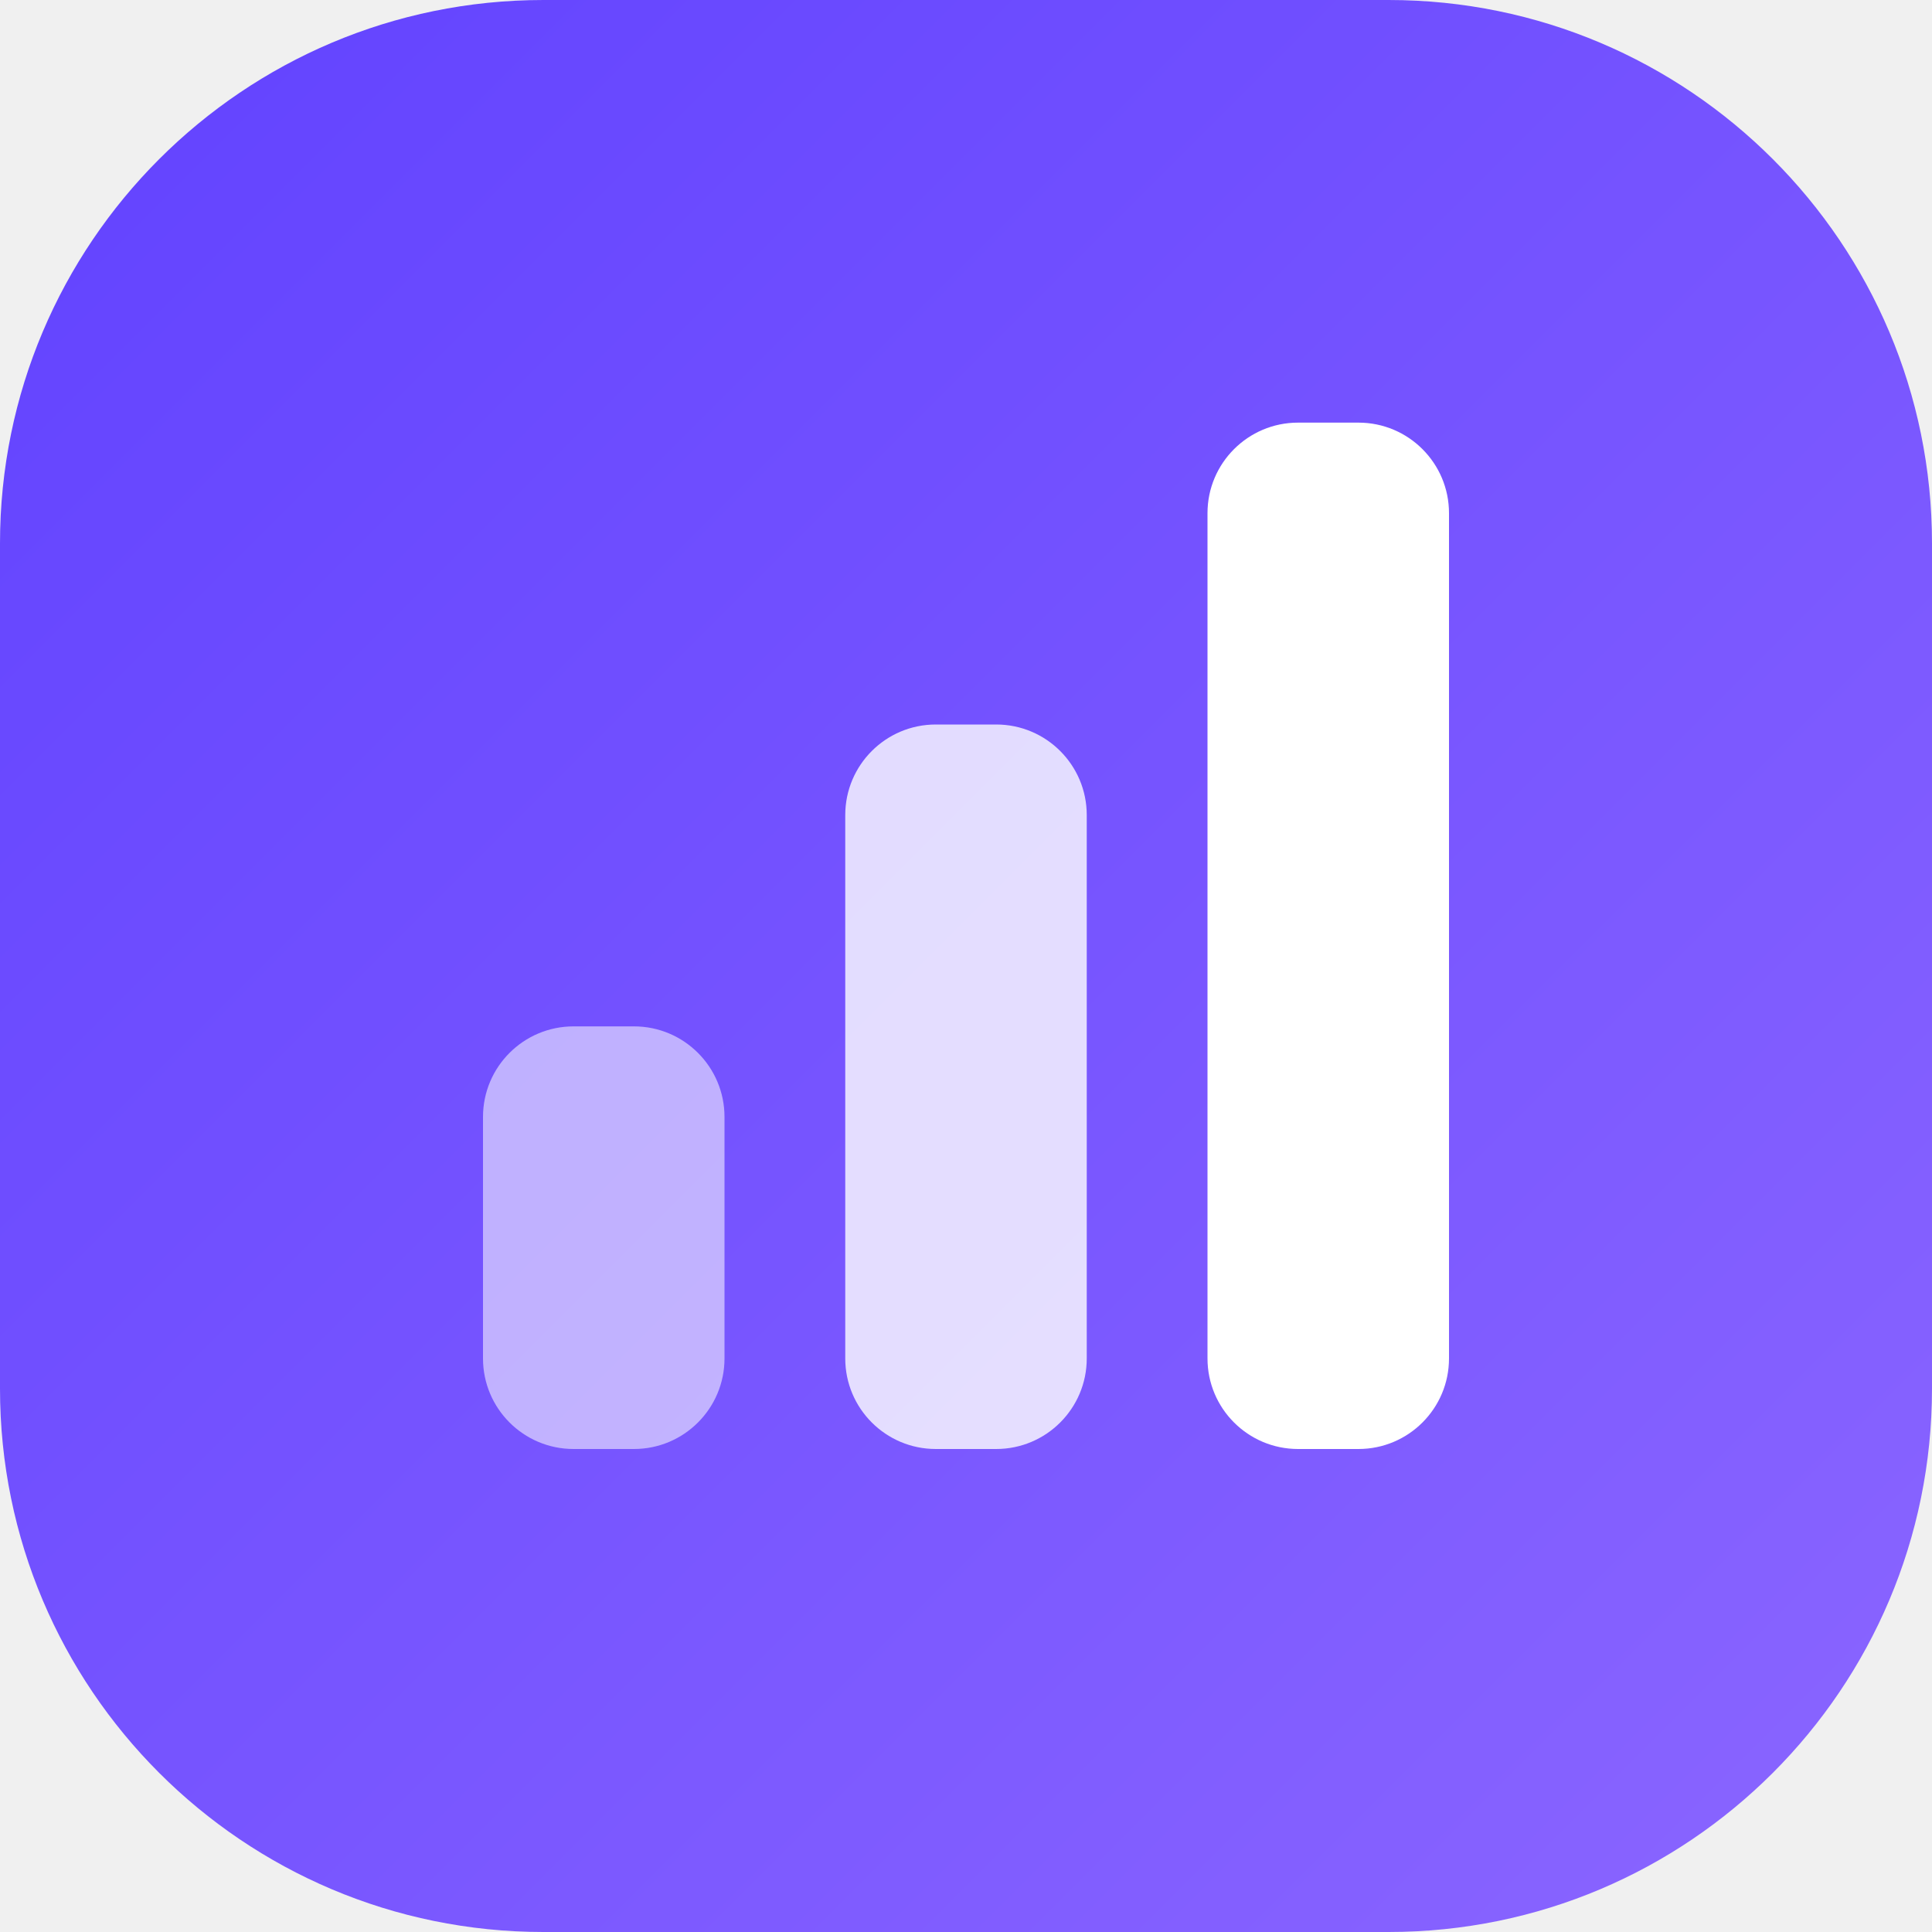
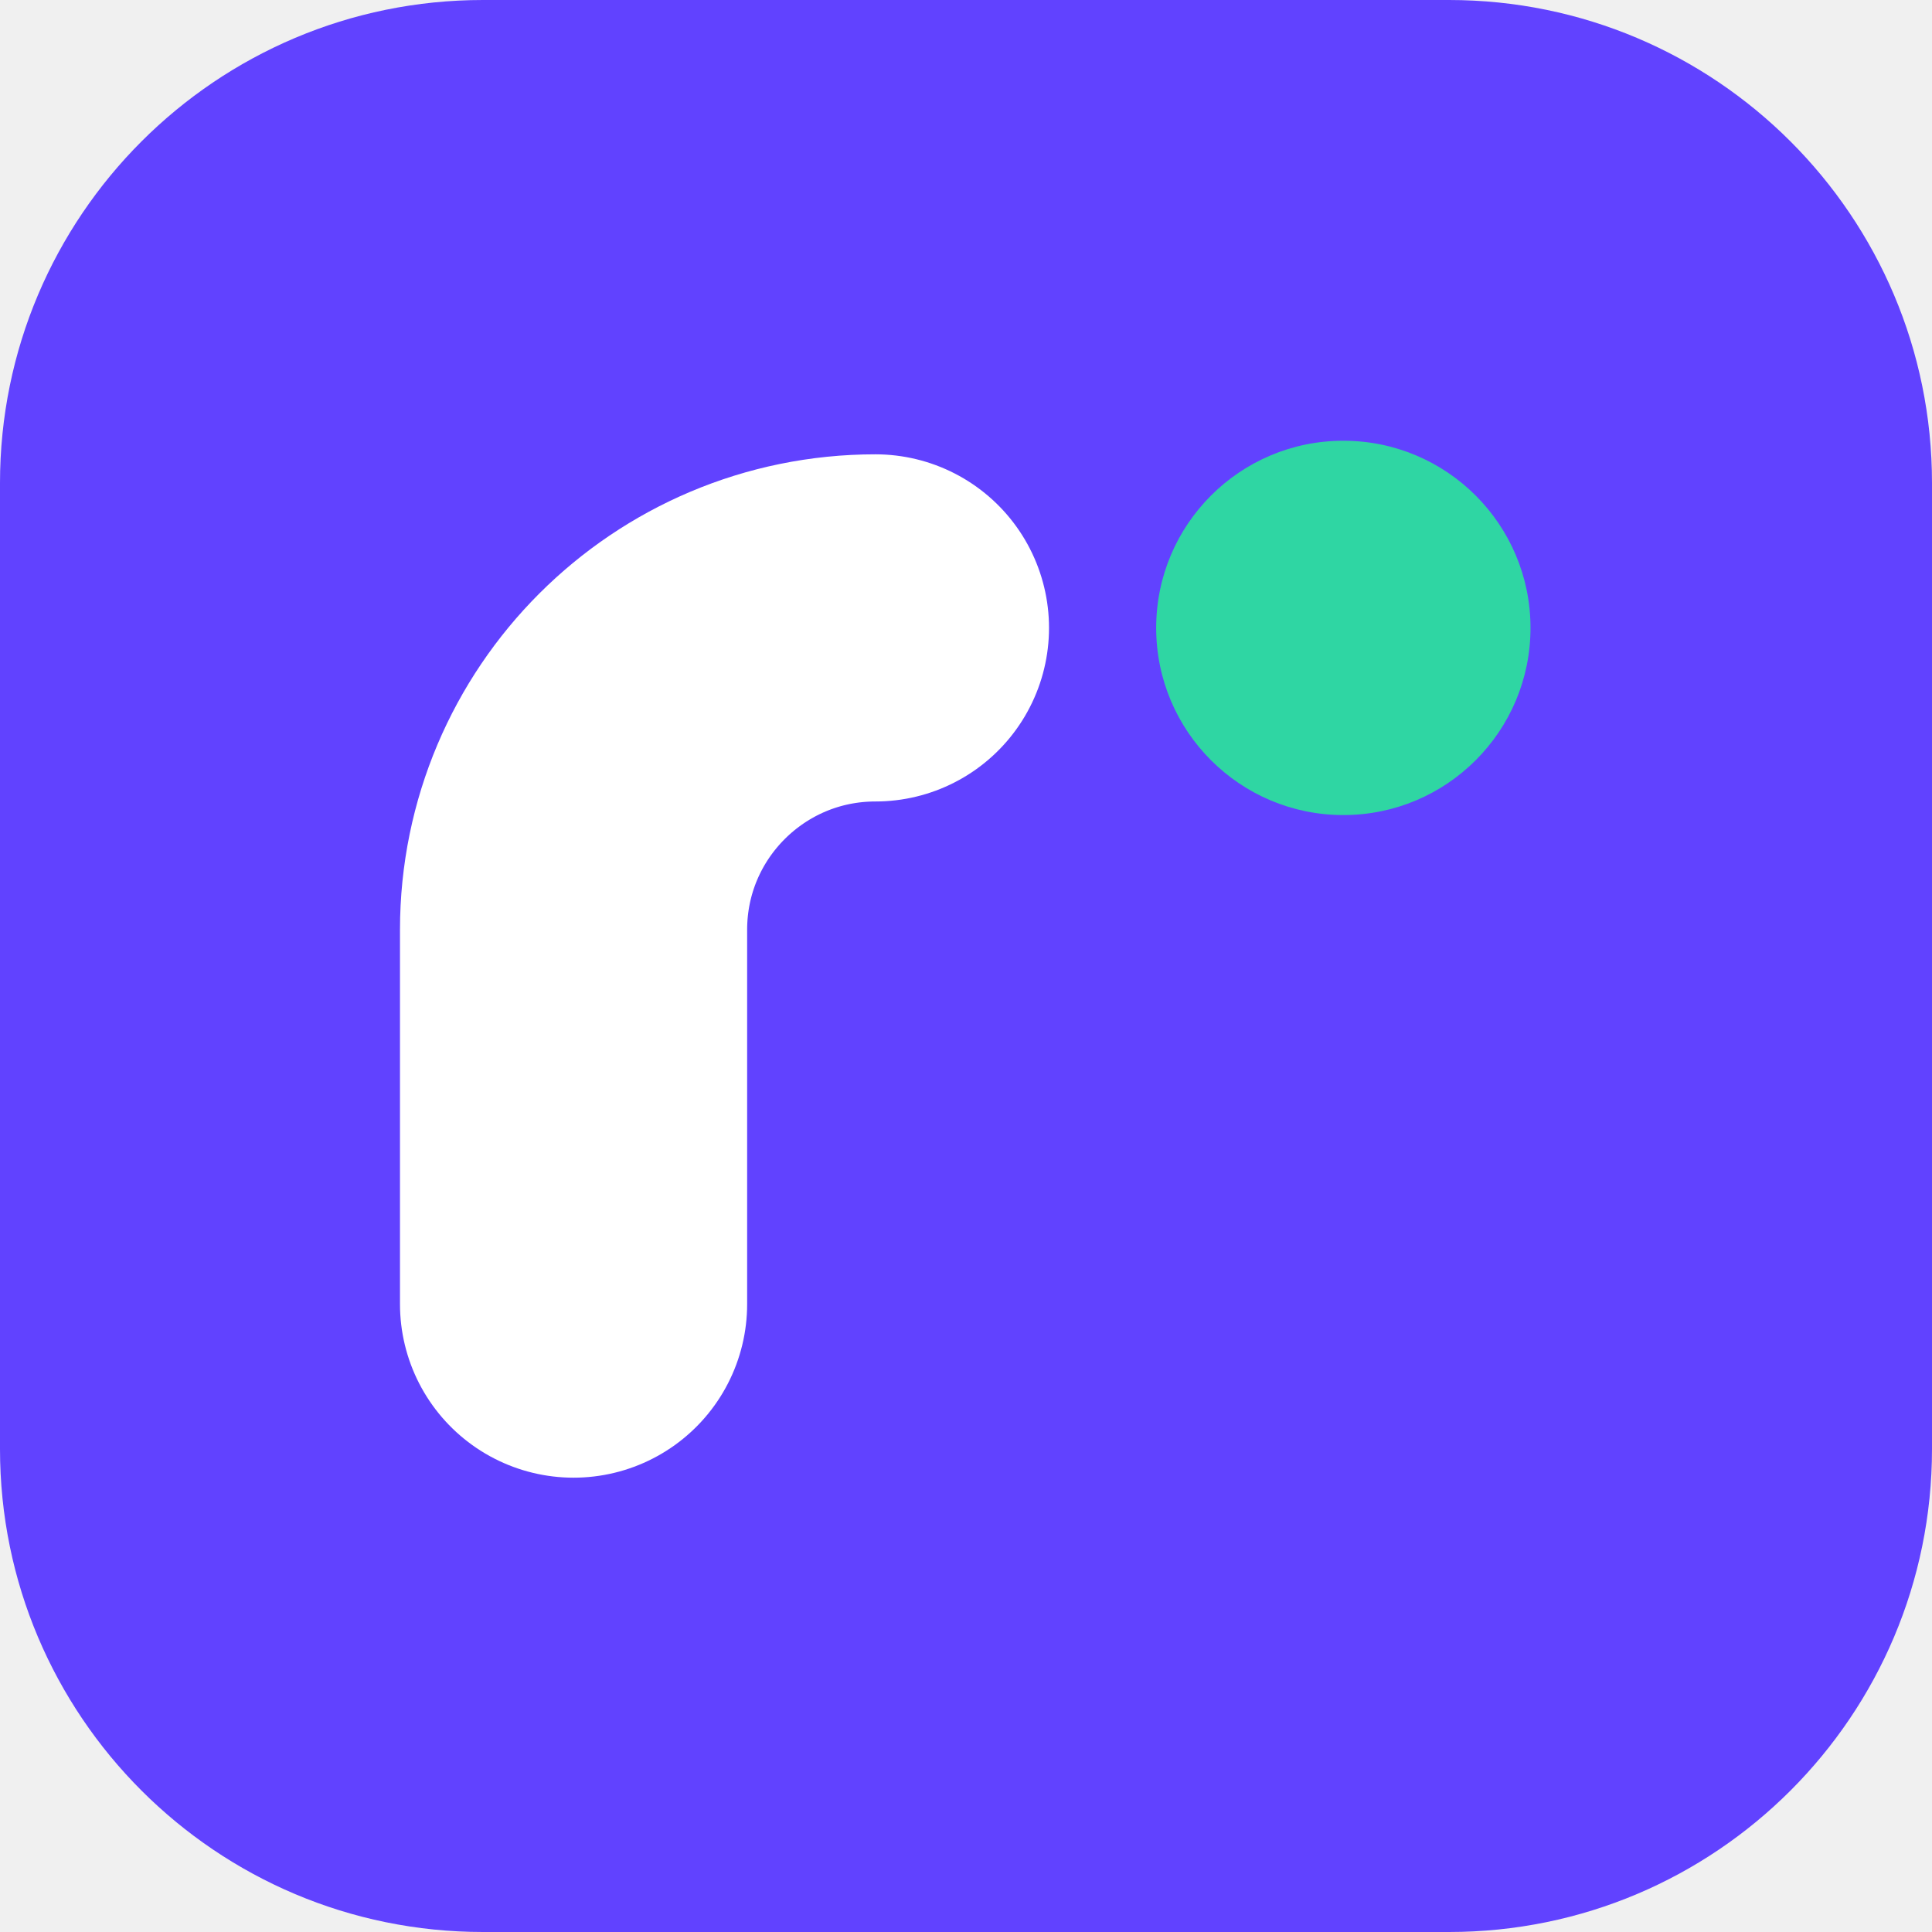
<svg xmlns="http://www.w3.org/2000/svg" viewBox="0 0 32 32">
-   <defs>
-     <linearGradient id="g" x1="0" y1="0" x2="1" y2="1">
-       <stop offset="0" stop-color="#6142ff" />
-       <stop offset="1" stop-color="#8b66ff" />
-     </linearGradient>
-   </defs>
-   <rect width="32" height="32" rx="9" fill="url(#g)" />
-   <rect x="8" y="17" width="4" height="7" rx="1.5" fill="#fff" opacity=".55" />
-   <rect x="14" y="12" width="4" height="12" rx="1.5" fill="#fff" opacity=".8" />
-   <rect x="20" y="7" width="4" height="17" rx="1.5" fill="#fff" />
+   <rect width="32" height="32" rx="8" fill="#6142ff" />
+   <path d="M9.5 21.6V15.4A5 5 0 0 1 14.5 10.4" fill="none" stroke="#fff" stroke-width="5.75" stroke-linecap="round" />
+   <circle cx="22.25" cy="10.4" r="3.1" fill="#2fd6a3" />
</svg>
